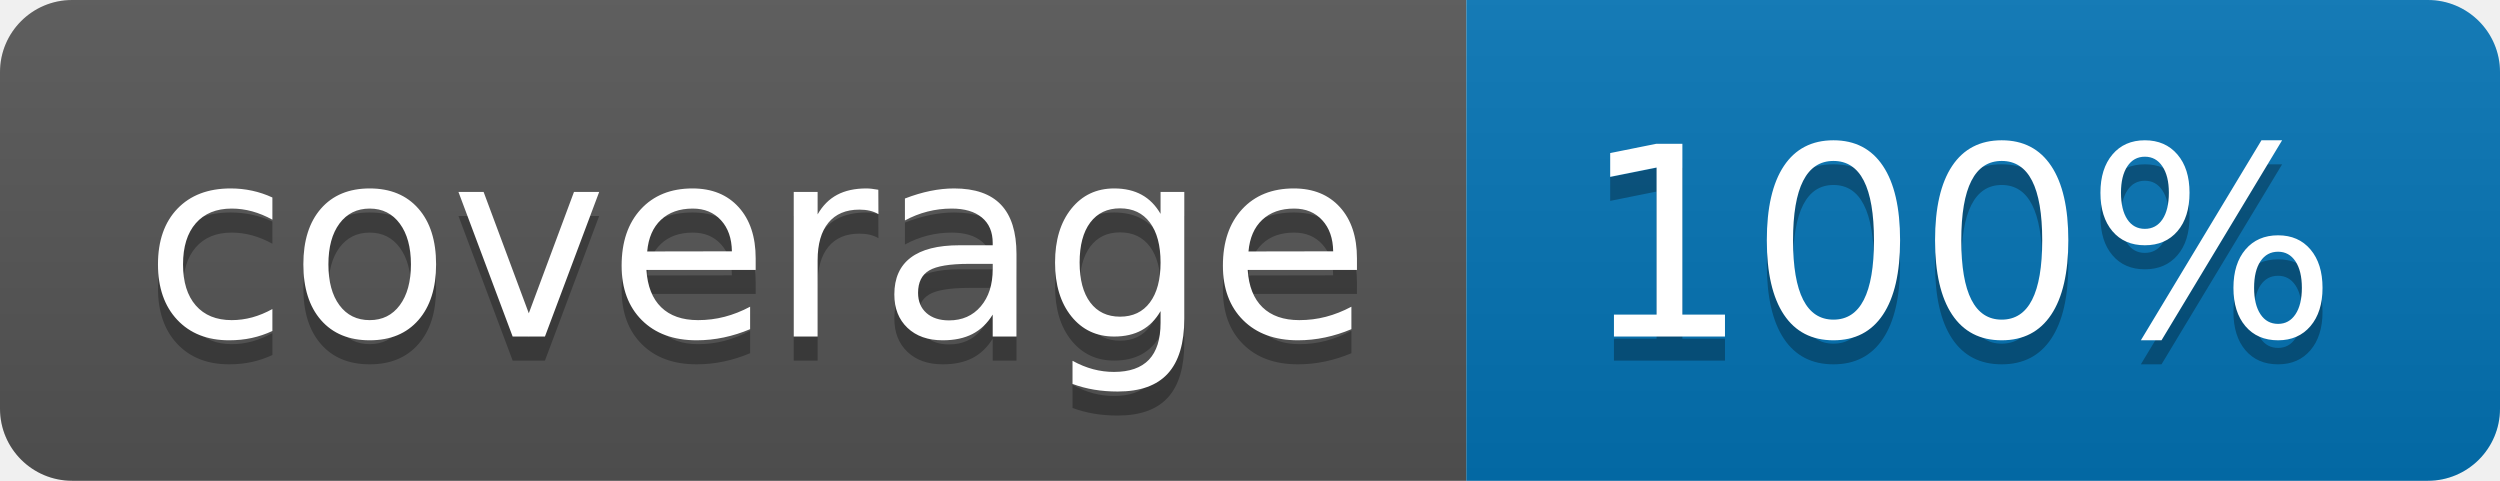
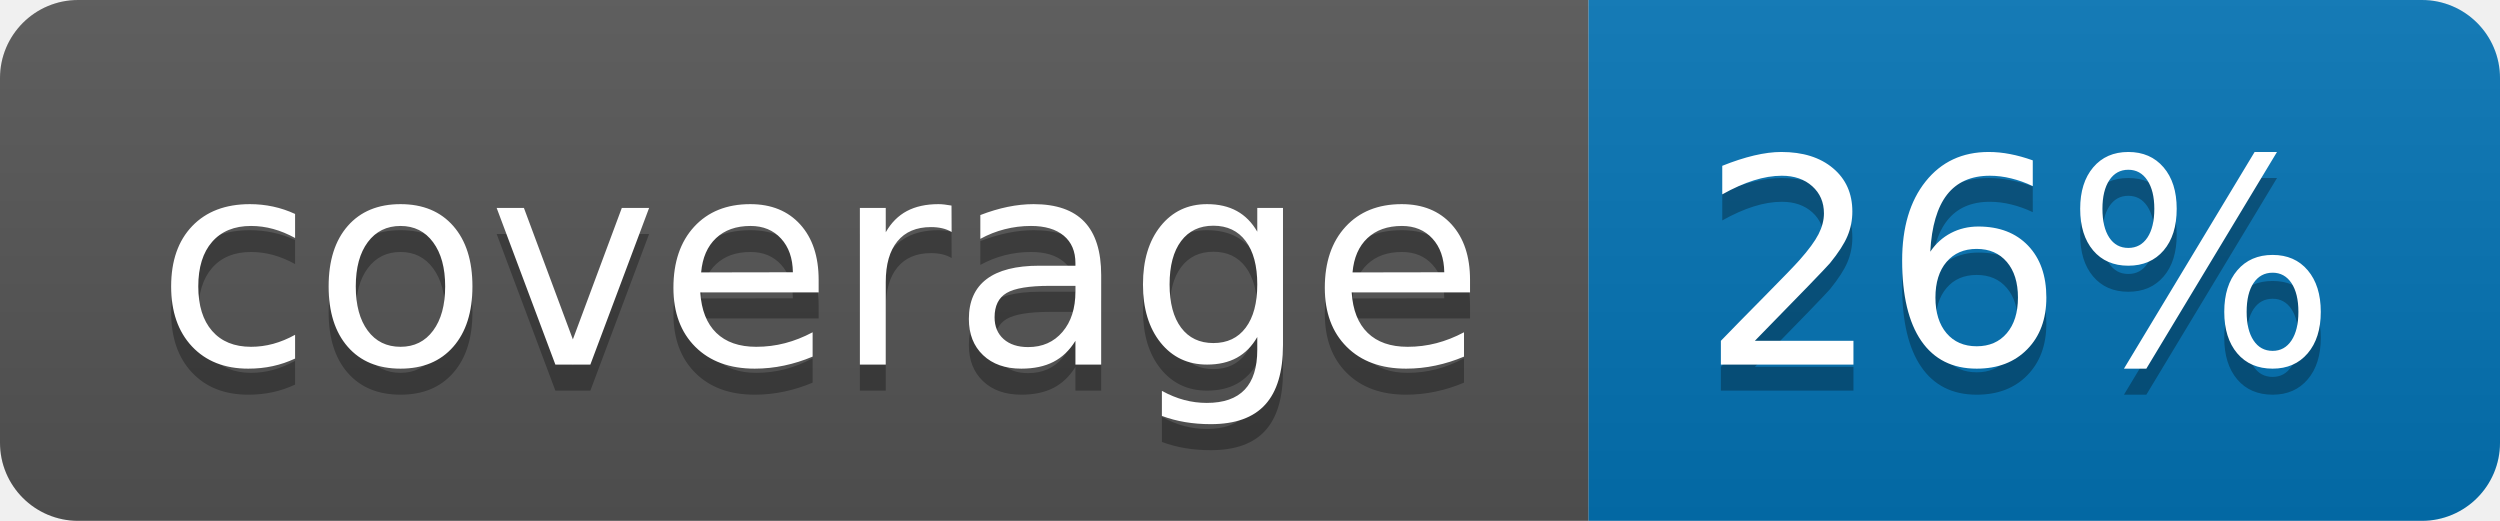
- <svg xmlns="http://www.w3.org/2000/svg" width="104" height="20">
+ <svg xmlns="http://www.w3.org/2000/svg" width="96" height="20">
  <linearGradient id="b" x2="0" y2="100%">
    <stop offset="0" stop-color="#bbb" stop-opacity=".1" />
    <stop offset="1" stop-opacity=".1" />
  </linearGradient>
  <clipPath id="a">
-     <rect width="104" height="20" rx="3" fill="#fff" />
+     <rect width="96" height="20" rx="3" fill="#fff" />
  </clipPath>
  <g clip-path="url(#a)">
    <path fill="#555" d="M0 0h61v20H0z" />
-     <path fill="#0374B5" d="M61 0h43v20H61z" />
-     <path fill="url(#b)" d="M0 0h104v20H0z" />
+     <path fill="#0374B5" d="M61 0h35v20H61z" />
+     <path fill="url(#b)" d="M0 0h96v20H0z" />
  </g>
  <g fill="#fff" text-anchor="middle" font-family="DejaVu Sans,Verdana,Geneva,sans-serif" font-size="110">
    <text x="315" y="150" fill="#010101" fill-opacity=".3" transform="scale(.1)" textLength="510">coverage</text>
    <text x="315" y="140" transform="scale(.1)" textLength="510">coverage</text>
-     <text x="815" y="150" fill="#010101" fill-opacity=".3" transform="scale(.1)" textLength="330">100%</text>
-     <text x="815" y="140" transform="scale(.1)" textLength="330">100%</text>
+     <text x="775" y="150" fill="#010101" fill-opacity=".3" transform="scale(.1)" textLength="250">26%</text>
+     <text x="775" y="140" transform="scale(.1)" textLength="250">26%</text>
  </g>
</svg>
